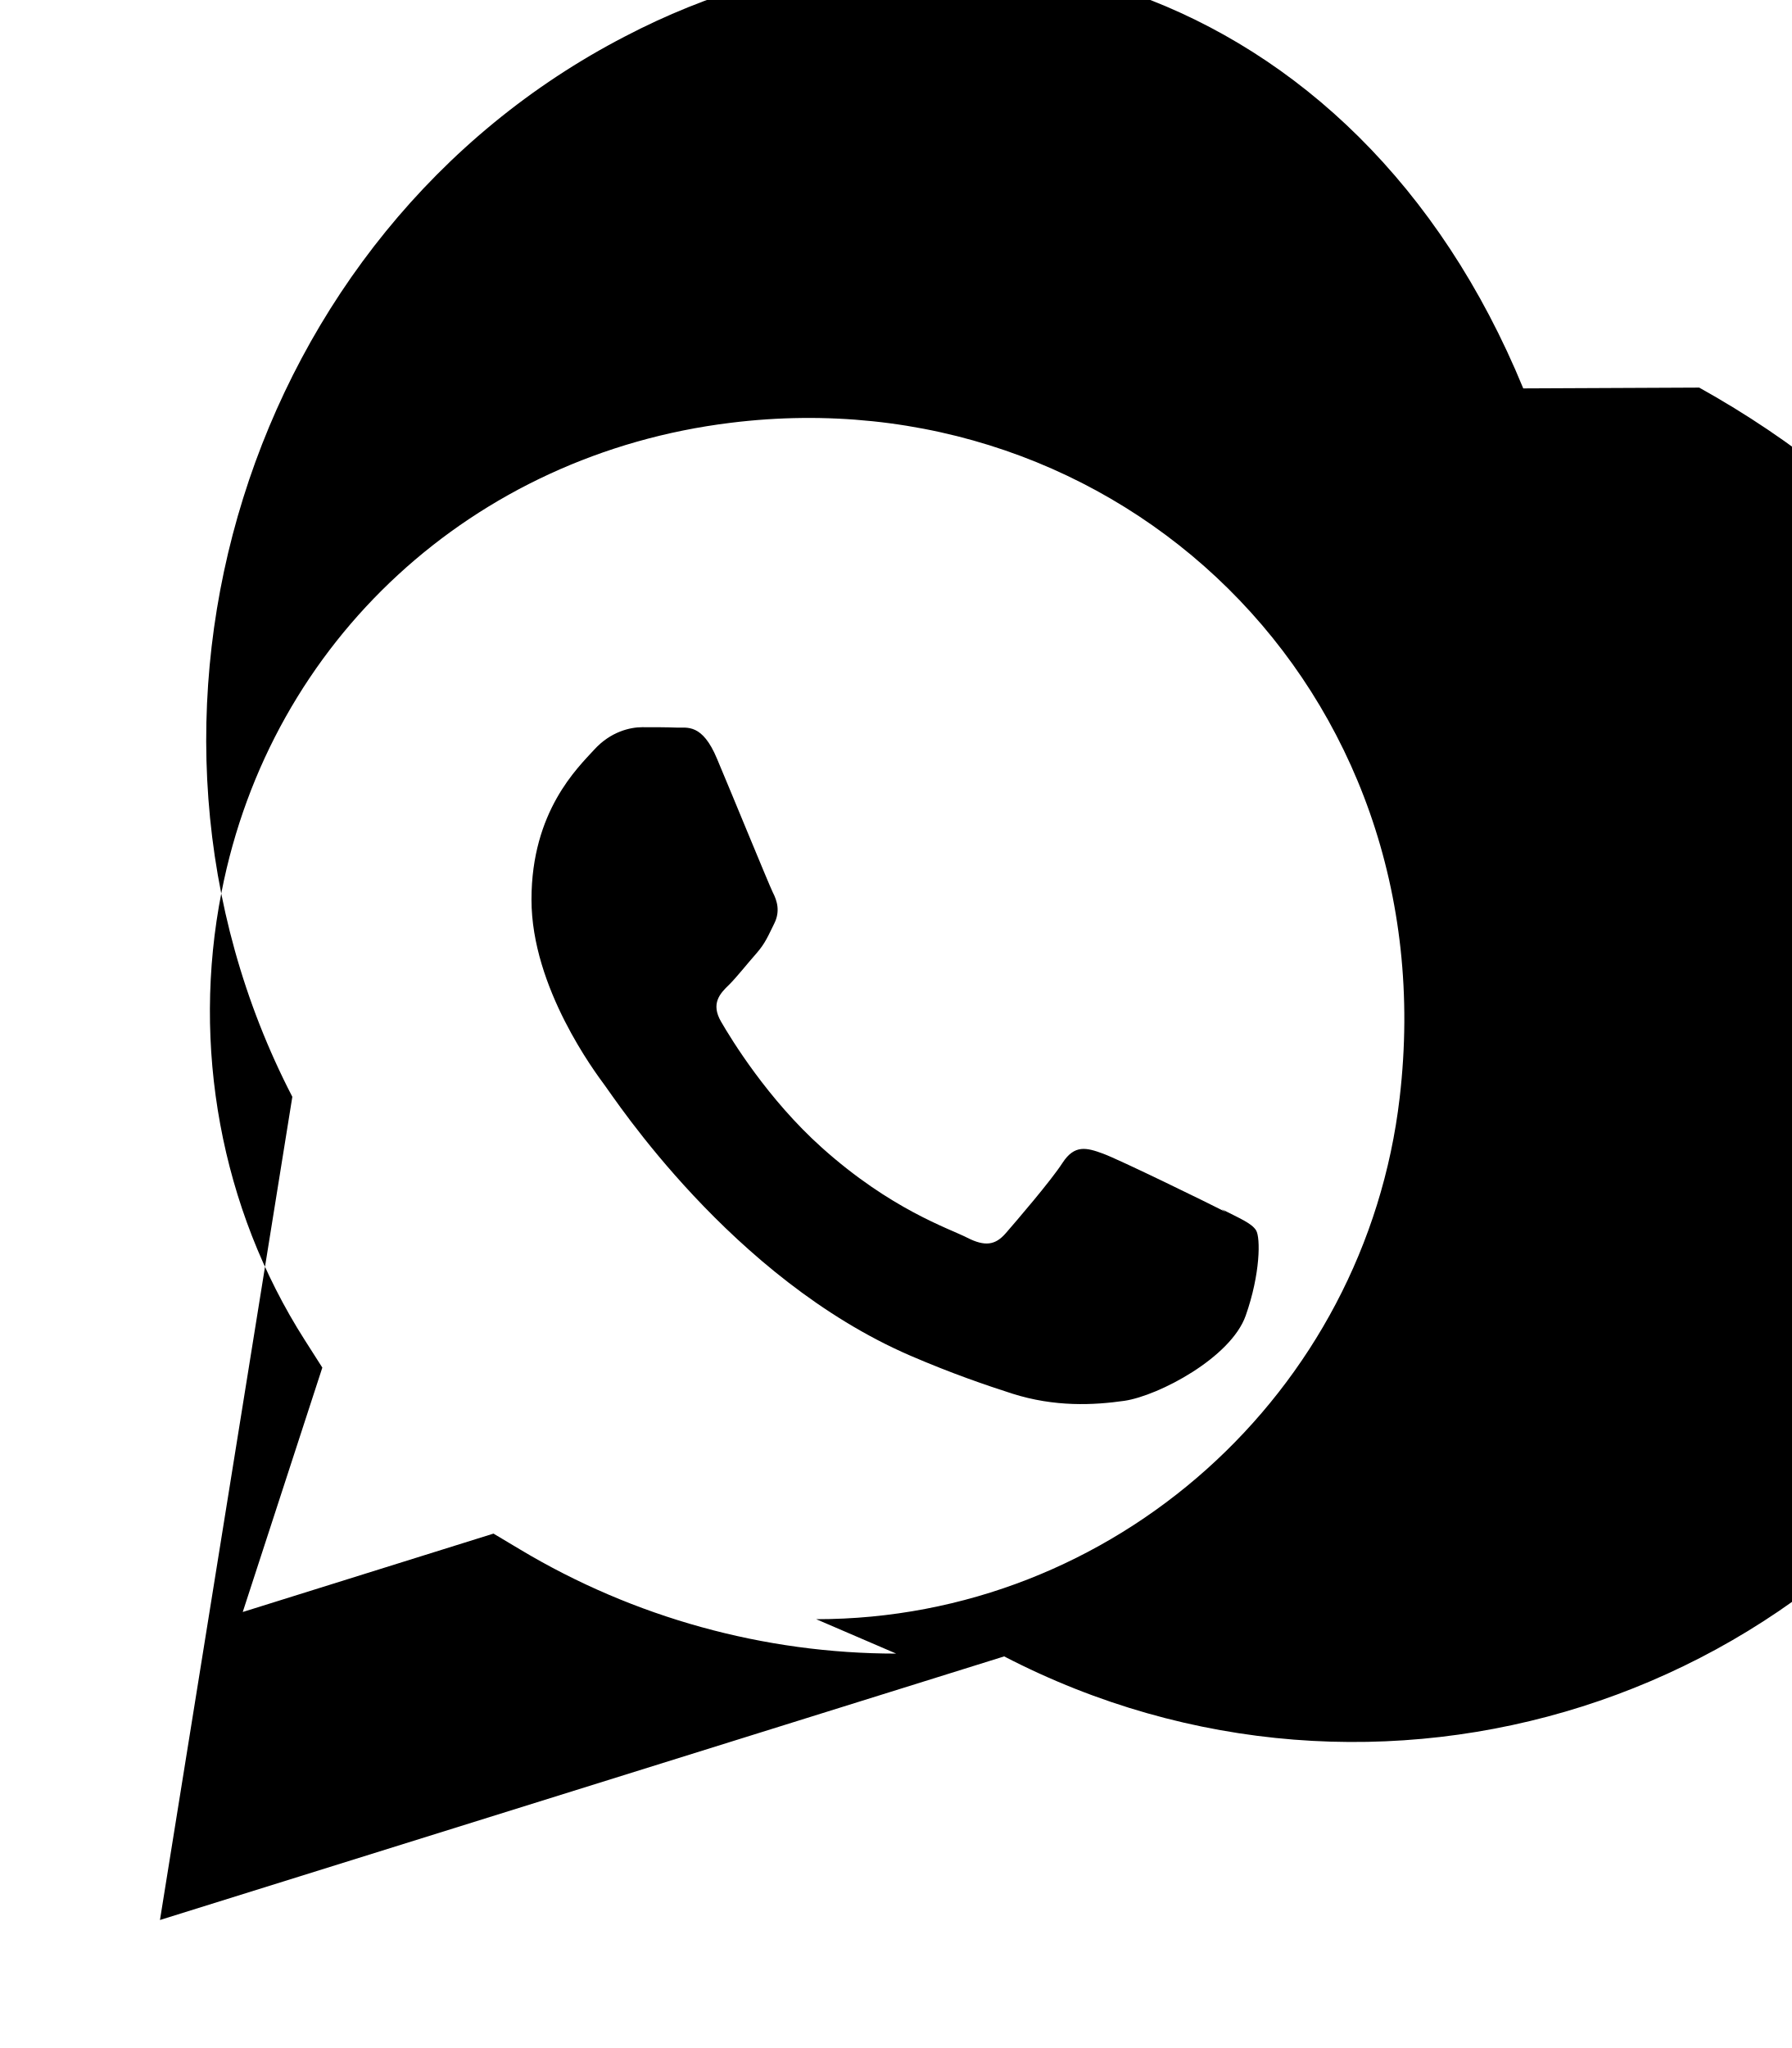
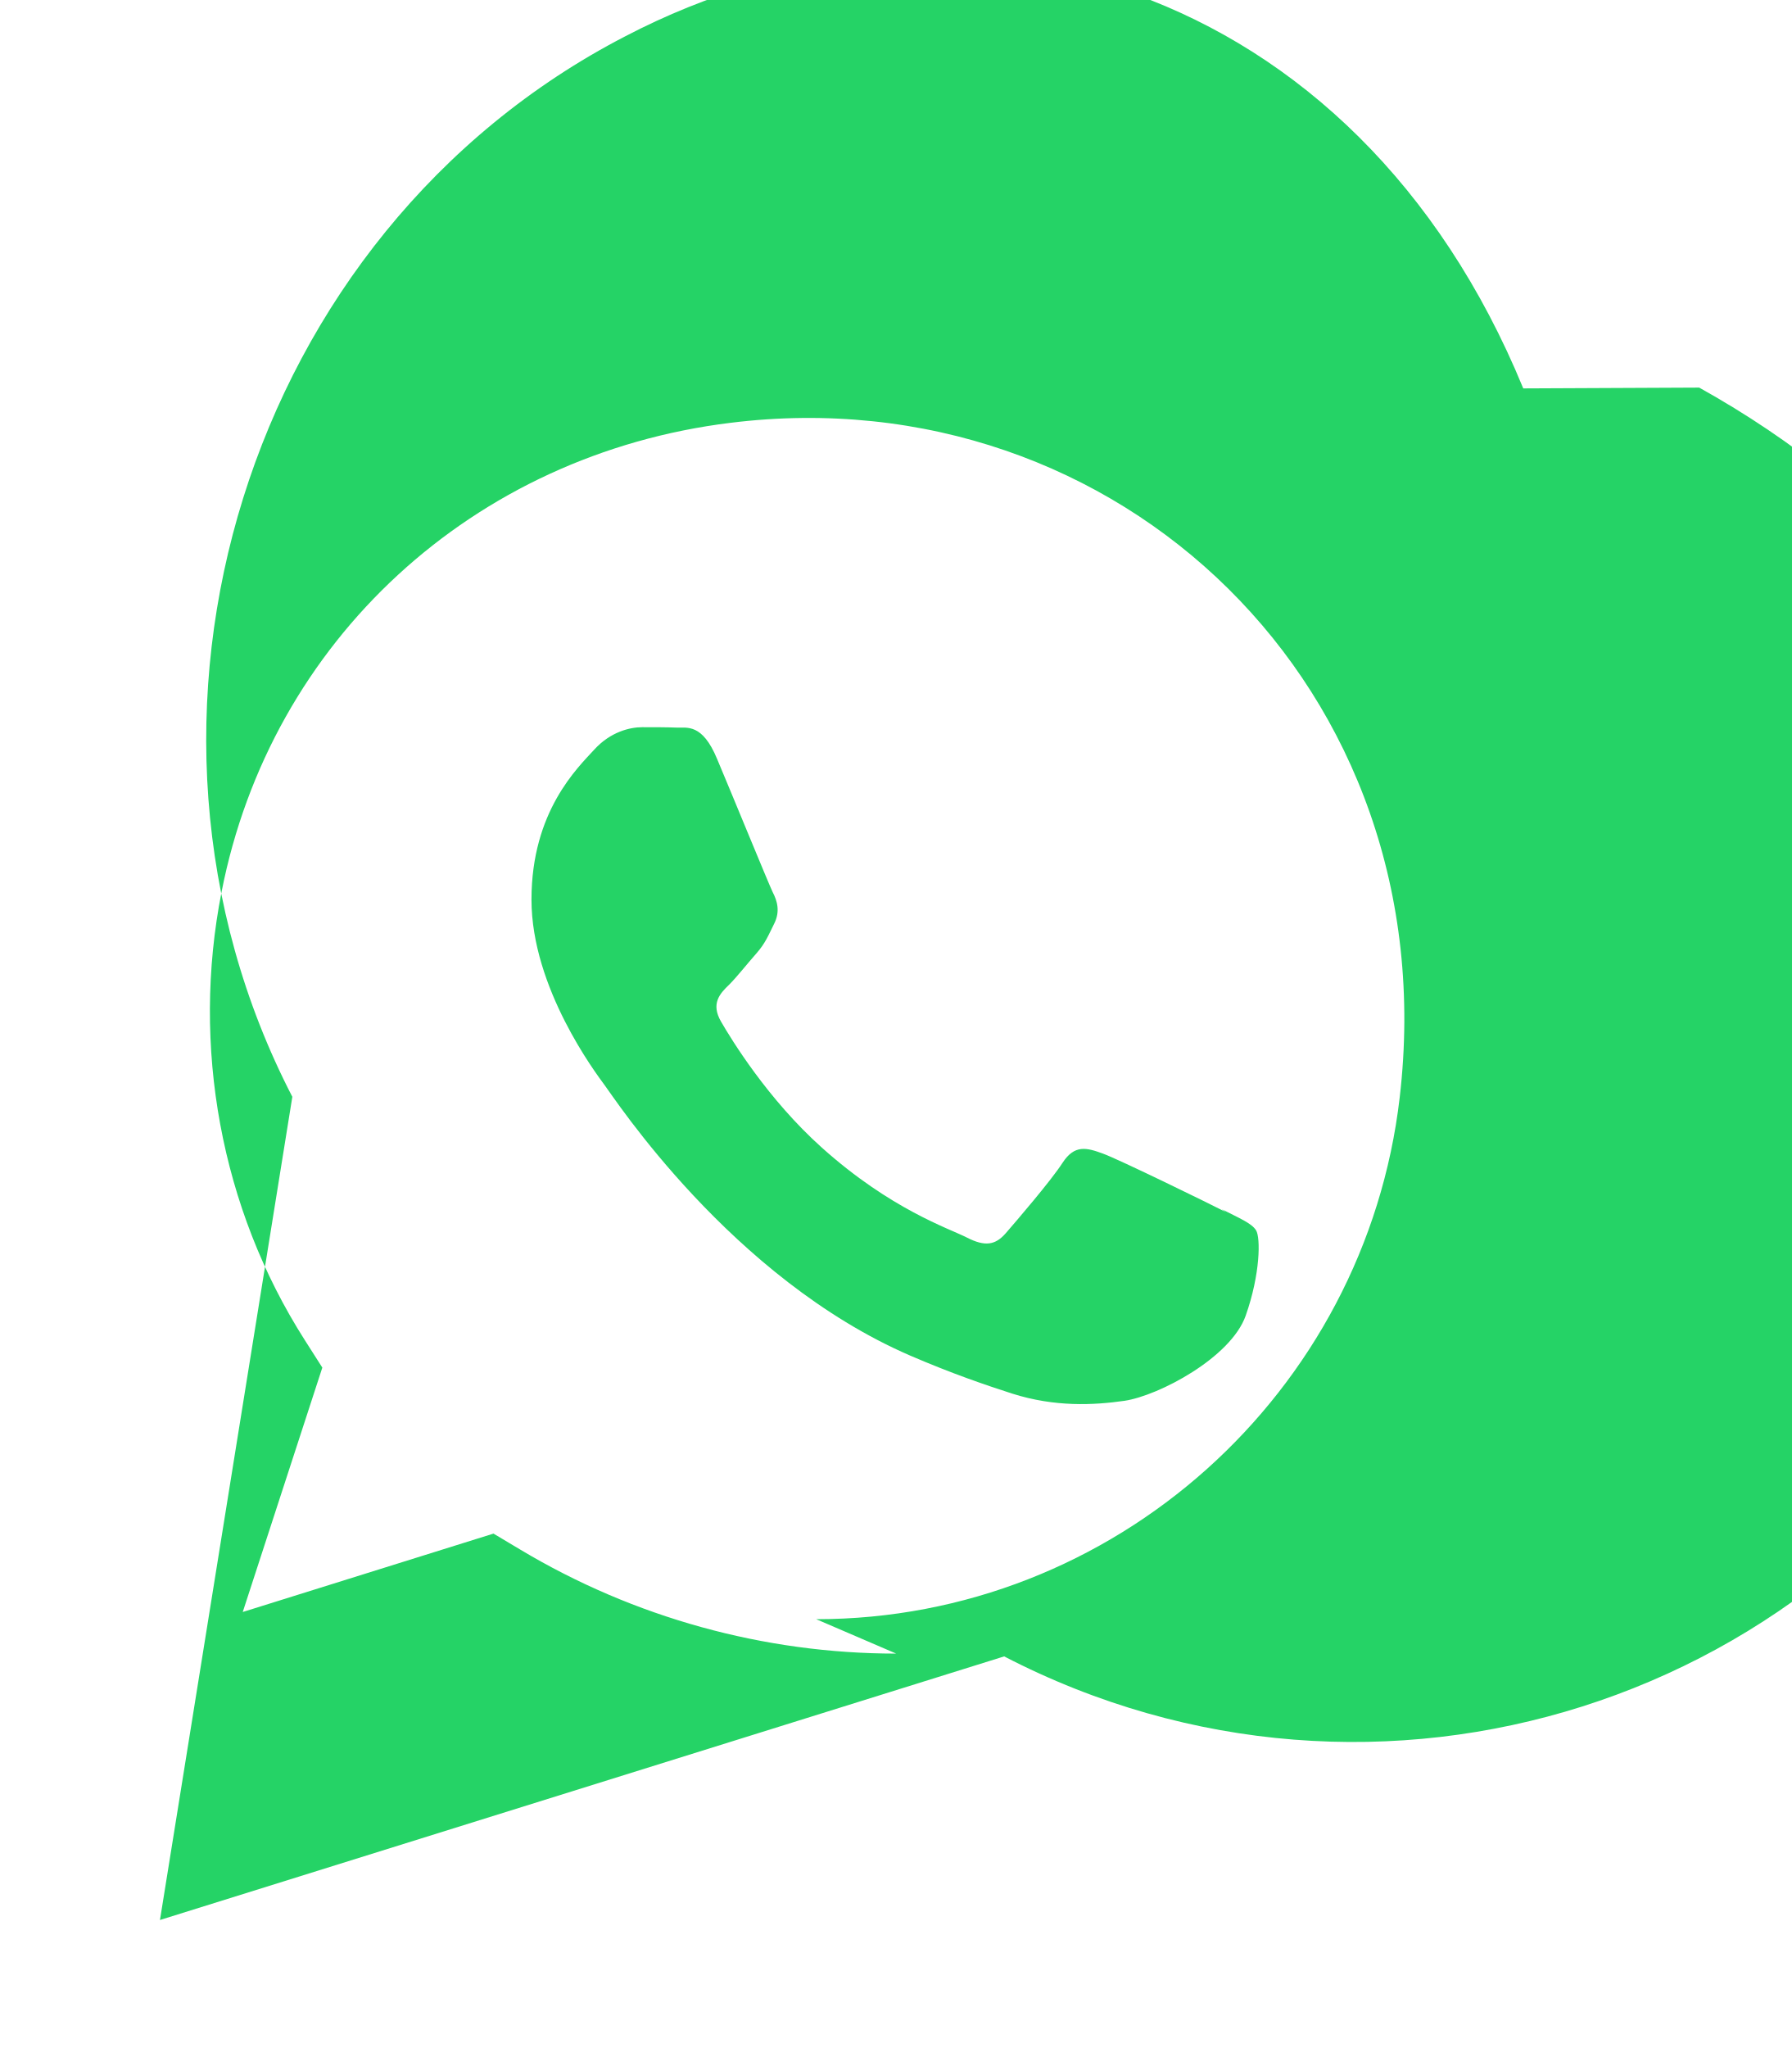
- <svg xmlns="http://www.w3.org/2000/svg" viewBox="0 0 448 512" fill="currentColor">
+ <svg xmlns="http://www.w3.org/2000/svg" viewBox="0 0 448 512" fill="#25D366">
  <path d="M380.9 97.1C339-4.9 239.2-34.2 156.3 9.1 61.6 58.1 24.1 179.5 73.1 274.2L40 480l211.1-65.9c93.2 48.3 207.2 12.1 255.5-81.1 43.3-82.9 14-182.8-81.7-236.1zM224.1 413.4c-33 0-65.6-9-94-26l-6.7-4-62.7 19.6 19.9-61.1-4.4-6.9c-21-32.9-28.4-73.5-20.8-112 12.3-62.9 62.9-109.4 127.3-117.3 96.8-12 179.3 66.4 167.3 168.7-8.6 73.9-71.5 130.4-145.9 130.4zm82.4-110.4c-4.5-2.3-26.6-13.1-30.7-14.6-4.1-1.5-7.1-2.3-10.1 2.3-2.9 4.5-11.6 14.6-14.2 17.6-2.6 3-5.2 3.4-9.7 1.1-4.5-2.3-19-7-36.3-22.5-13.5-12.1-22.6-27-25.2-31.5-2.6-4.5-.3-7 2-9.2 2-2 4.5-5.2 6.8-7.8 2.3-2.6 3-4.5 4.5-7.5 1.5-3 .8-5.6-.4-7.9-1.1-2.3-10.1-24.3-13.9-33.3-3.7-8.9-7.5-7.7-10.1-7.8-2.6-.1-5.6-.1-8.6-.1s-7.9 1.1-12 5.6c-4.1 4.5-15.7 15.4-15.7 37.5 0 22.1 16.1 43.4 18.3 46.4 2.3 3 31.6 48.2 76.4 67.6 10.7 4.6 19 7.4 25.5 9.5 10.7 3.4 20.4 2.9 28.1 1.8 8.6-1.3 26.6-10.8 30.3-21.3 3.7-10.5 3.7-19.5 2.6-21.3-1.1-1.8-4.1-3-8.6-5.3z" />
</svg>
